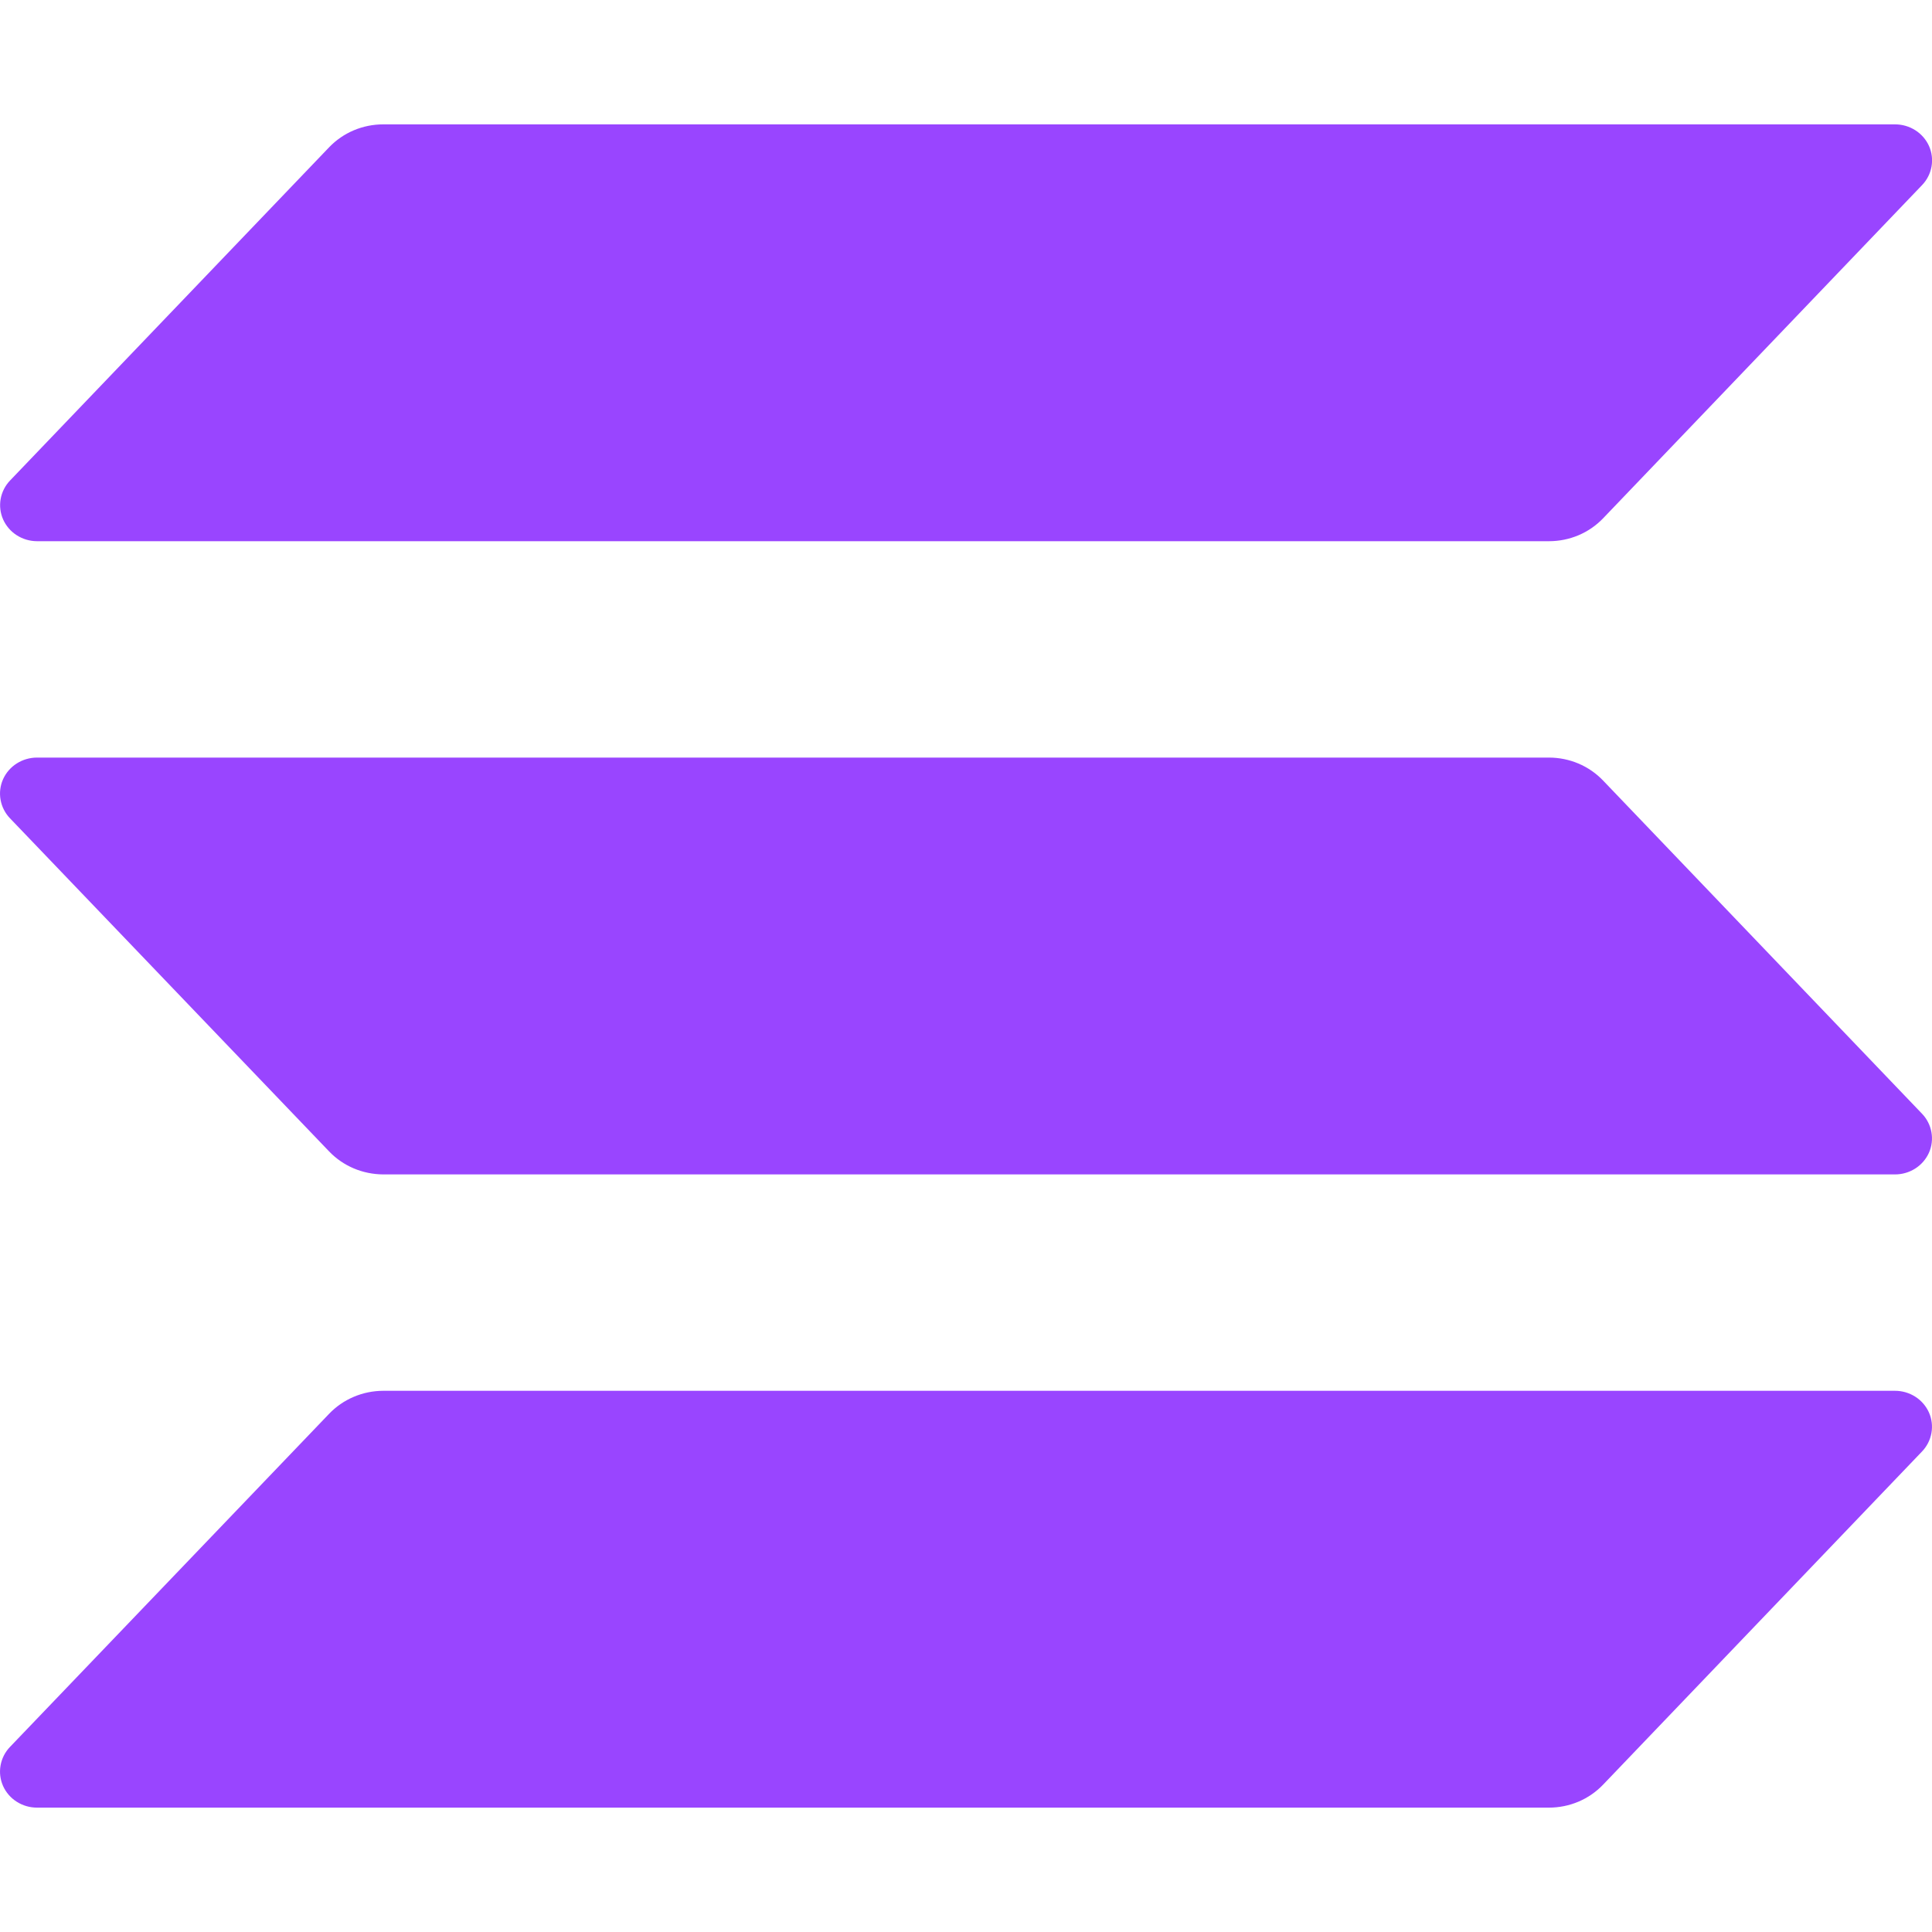
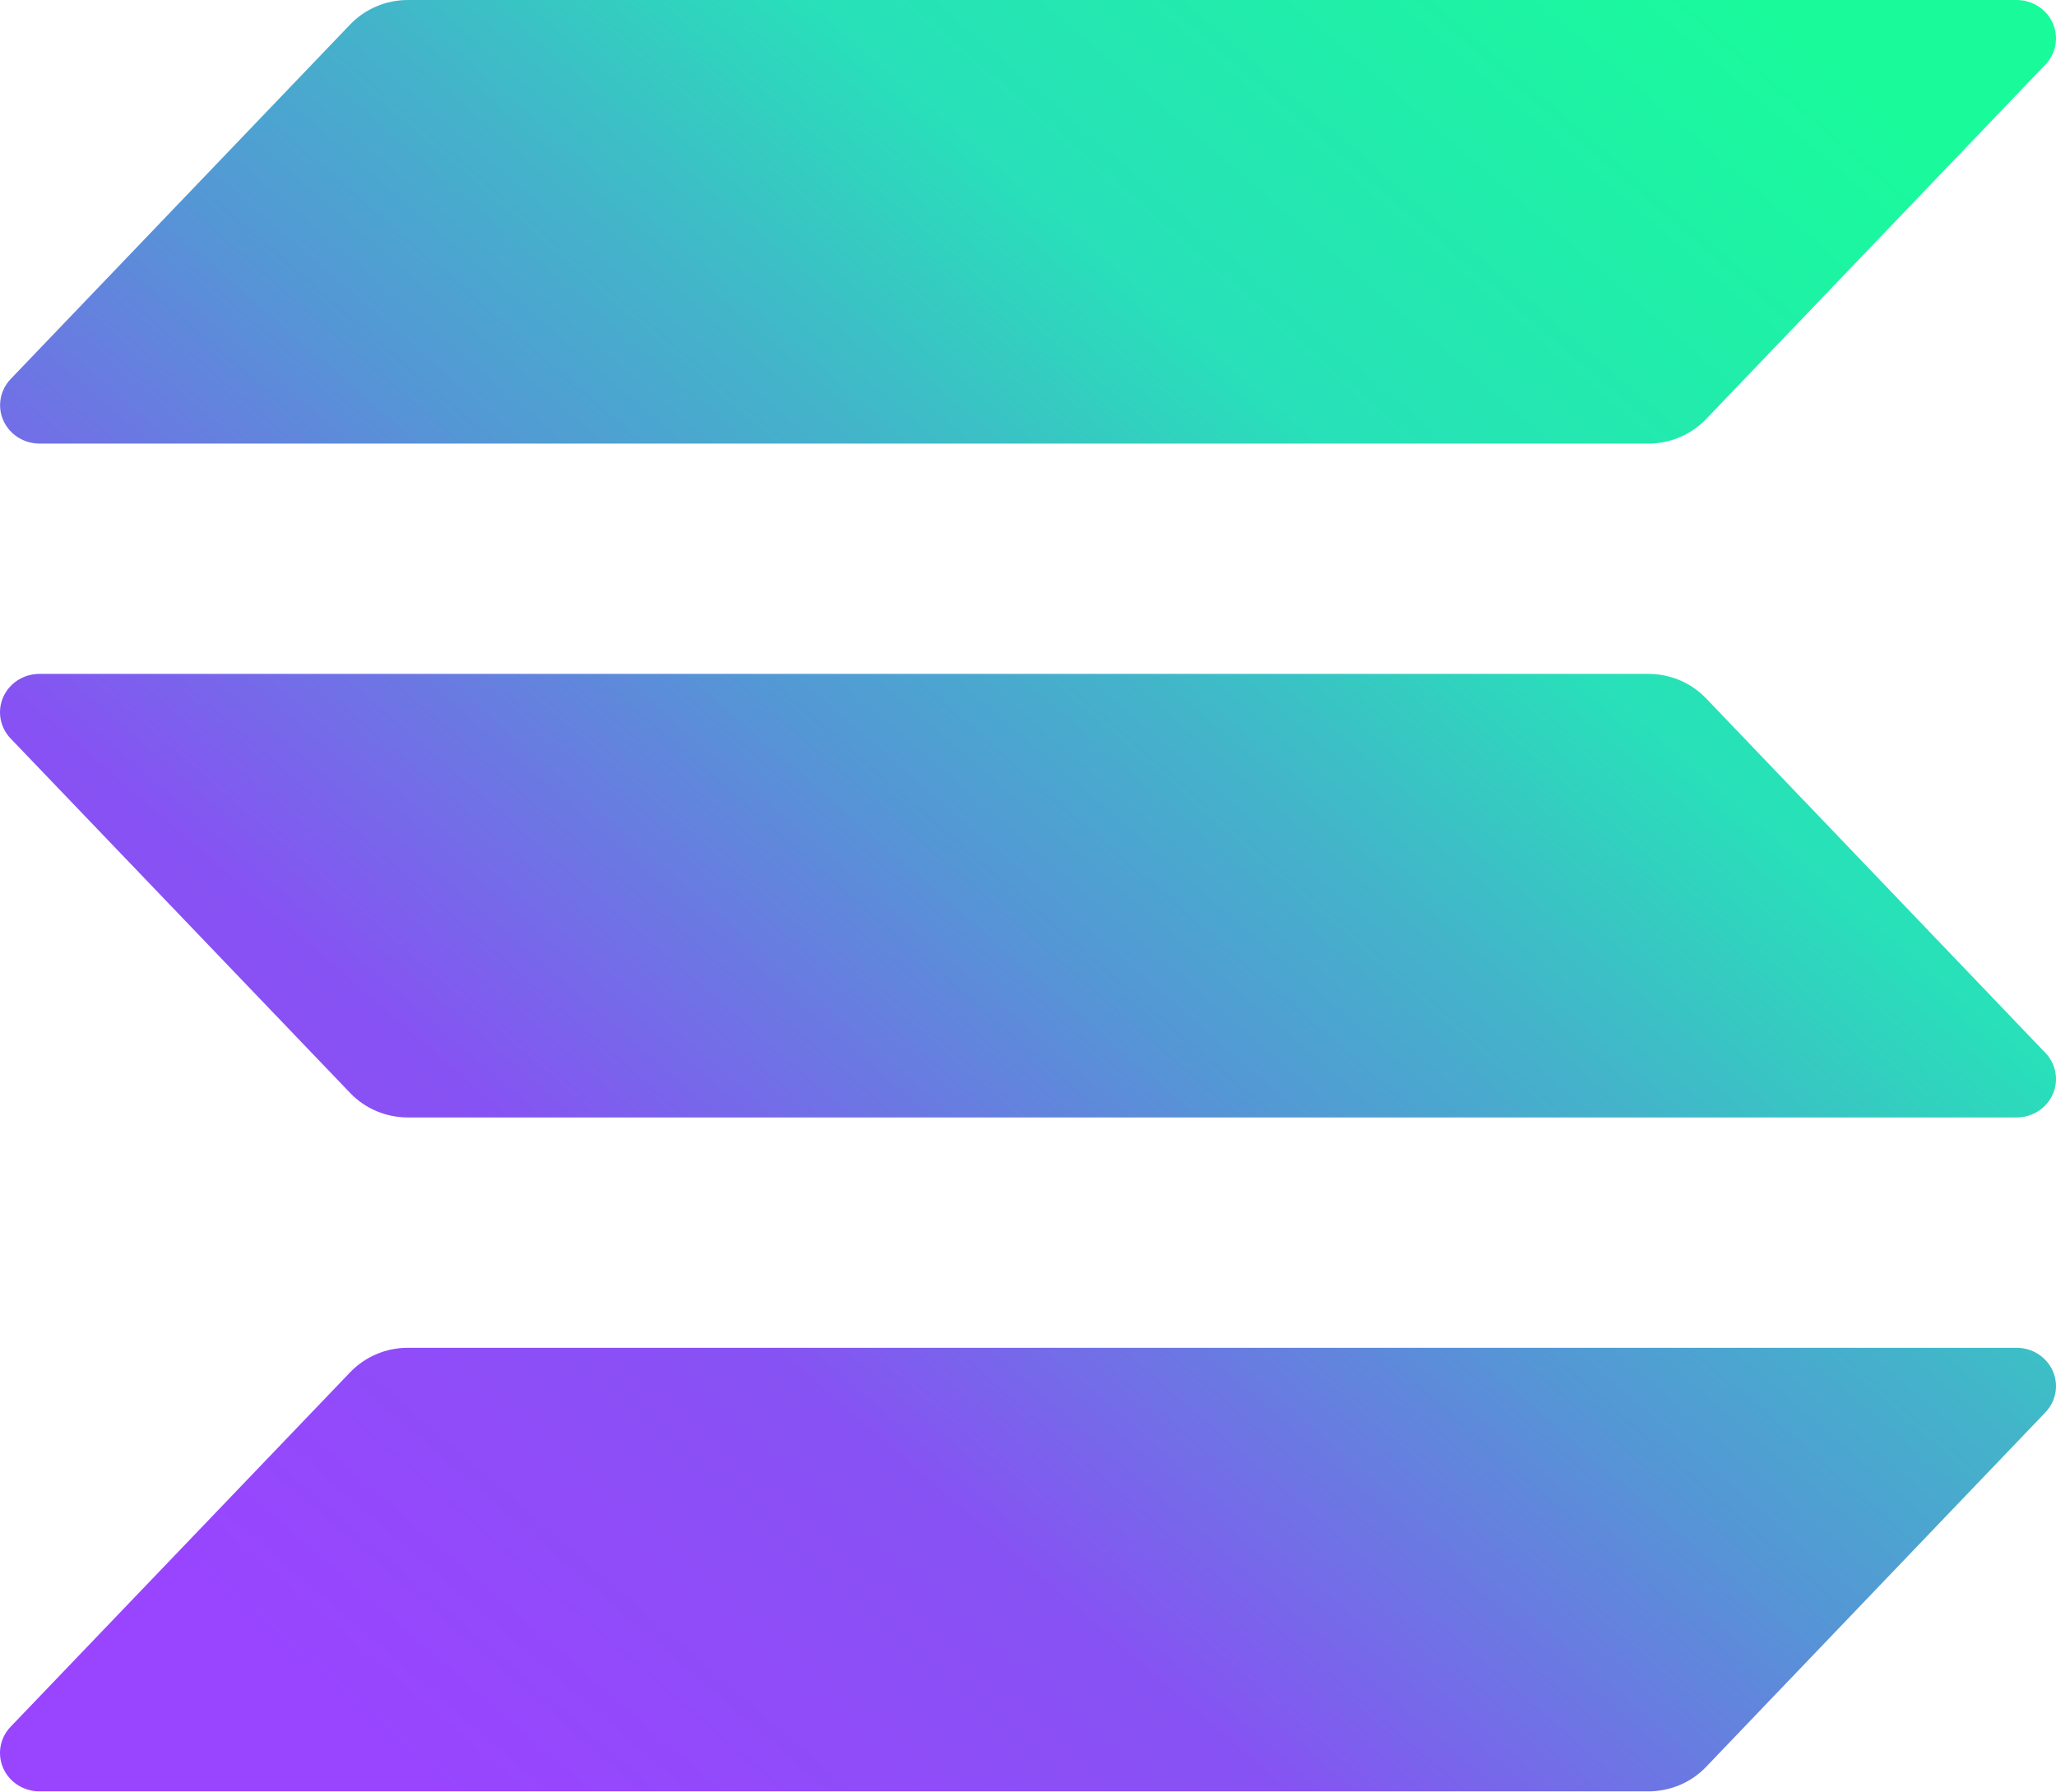
- <svg xmlns="http://www.w3.org/2000/svg" fill="#9945FF" role="img" viewBox="0 0 24 24">
-   <path d="m23.876 18.031-3.962 4.139a.92.92 0 0 1-.306.211.941.941 0 0 1-.367.074H.46a.469.469 0 0 1-.252-.073.451.451 0 0 1-.17-.196.438.438 0 0 1-.031-.255.444.444 0 0 1 .117-.23l3.965-4.139a.92.92 0 0 1 .305-.21.941.941 0 0 1 .366-.075H23.54a.469.469 0 0 1 .252.073.453.453 0 0 1 .17.196.438.438 0 0 1 .031.255.444.444 0 0 1-.117.23zm-3.962-8.335a.92.92 0 0 0-.306-.211.941.941 0 0 0-.367-.074H.46a.469.469 0 0 0-.252.073.451.451 0 0 0-.17.196.438.438 0 0 0-.031.255.444.444 0 0 0 .117.23l3.965 4.139a.92.92 0 0 0 .305.21c.115.049.24.074.366.075H23.54a.469.469 0 0 0 .252-.073.453.453 0 0 0 .17-.196.438.438 0 0 0 .031-.255.444.444 0 0 0-.117-.23zM.46 6.723h18.782a.941.941 0 0 0 .367-.074.92.92 0 0 0 .306-.211l3.962-4.139a.444.444 0 0 0 .117-.23.438.438 0 0 0-.031-.255.453.453 0 0 0-.17-.196.469.469 0 0 0-.252-.073H4.76a.941.941 0 0 0-.366.074.92.92 0 0 0-.305.21L.125 5.969a.444.444 0 0 0-.117.23.438.438 0 0 0 .031.254.451.451 0 0 0 .169.196.469.469 0 0 0 .252.074z" />
+ <svg xmlns="http://www.w3.org/2000/svg" width="101" height="88" viewBox="0 0 101 88" fill="none">
+   <path d="M100.48 69.382L83.807 86.802C83.444 87.18 83.006 87.482 82.519 87.688C82.031 87.894 81.505 88 80.974 88H1.936C1.558 88 1.19 87.893 0.874 87.691C0.559 87.49 0.311 87.203 0.16 86.866C0.01 86.529 -0.036 86.157 0.028 85.794C0.092 85.432 0.263 85.096 0.52 84.828L17.206 67.408C17.568 67.031 18.005 66.73 18.49 66.523C18.976 66.317 19.5 66.21 20.03 66.21H99.064C99.442 66.21 99.81 66.317 100.126 66.518C100.441 66.72 100.689 67.007 100.84 67.344C100.99 67.681 101.036 68.053 100.972 68.415C100.908 68.777 100.737 69.113 100.48 69.382ZM83.807 34.303C83.444 33.925 83.006 33.623 82.519 33.417C82.031 33.211 81.505 33.105 80.974 33.105H1.936C1.558 33.105 1.19 33.212 0.874 33.414C0.559 33.615 0.311 33.902 0.16 34.239C0.01 34.576 -0.036 34.948 0.028 35.31C0.092 35.672 0.263 36.008 0.52 36.277L17.206 53.697C17.568 54.074 18.005 54.375 18.49 54.581C18.976 54.788 19.5 54.894 20.03 54.895H99.064C99.442 54.895 99.81 54.788 100.126 54.586C100.441 54.385 100.689 54.098 100.84 53.761C100.99 53.424 101.036 53.052 100.972 52.69C100.908 52.328 100.737 51.992 100.48 51.723L83.807 34.303ZM1.936 21.791H80.974C81.505 21.791 82.031 21.684 82.519 21.478C83.006 21.272 83.444 20.97 83.807 20.592L100.48 3.172C100.737 2.904 100.908 2.568 100.972 2.205C101.036 1.843 100.99 1.471 100.84 1.134C100.689 0.797 100.441 0.51 100.126 0.309C99.81 0.107 99.442 1.24074e-05 99.064 0L20.03 0C19.5 0.001 18.976 0.108 18.49 0.314C18.005 0.52 17.568 0.821 17.206 1.198L0.525 18.618C0.268 18.887 0.097 19.222 0.033 19.584C-0.032 19.946 0.014 20.318 0.164 20.654C0.314 20.991 0.561 21.278 0.876 21.48C1.191 21.682 1.559 21.79 1.936 21.791Z" fill="url(#paint0_linear_174_4403)" />
+   <defs>
+     <linearGradient id="paint0_linear_174_4403" x1="8.526" y1="90.097" x2="88.993" y2="-3.016" gradientUnits="userSpaceOnUse">
+       <stop offset="0.08" stop-color="#9945FF" />
+       <stop offset="0.3" stop-color="#8752F3" />
+       <stop offset="0.5" stop-color="#5497D5" />
+       <stop offset="0.6" stop-color="#43B4CA" />
+       <stop offset="0.72" stop-color="#28E0B9" />
+       <stop offset="0.97" stop-color="#19FB9B" />
+     </linearGradient>
+   </defs>
</svg>
